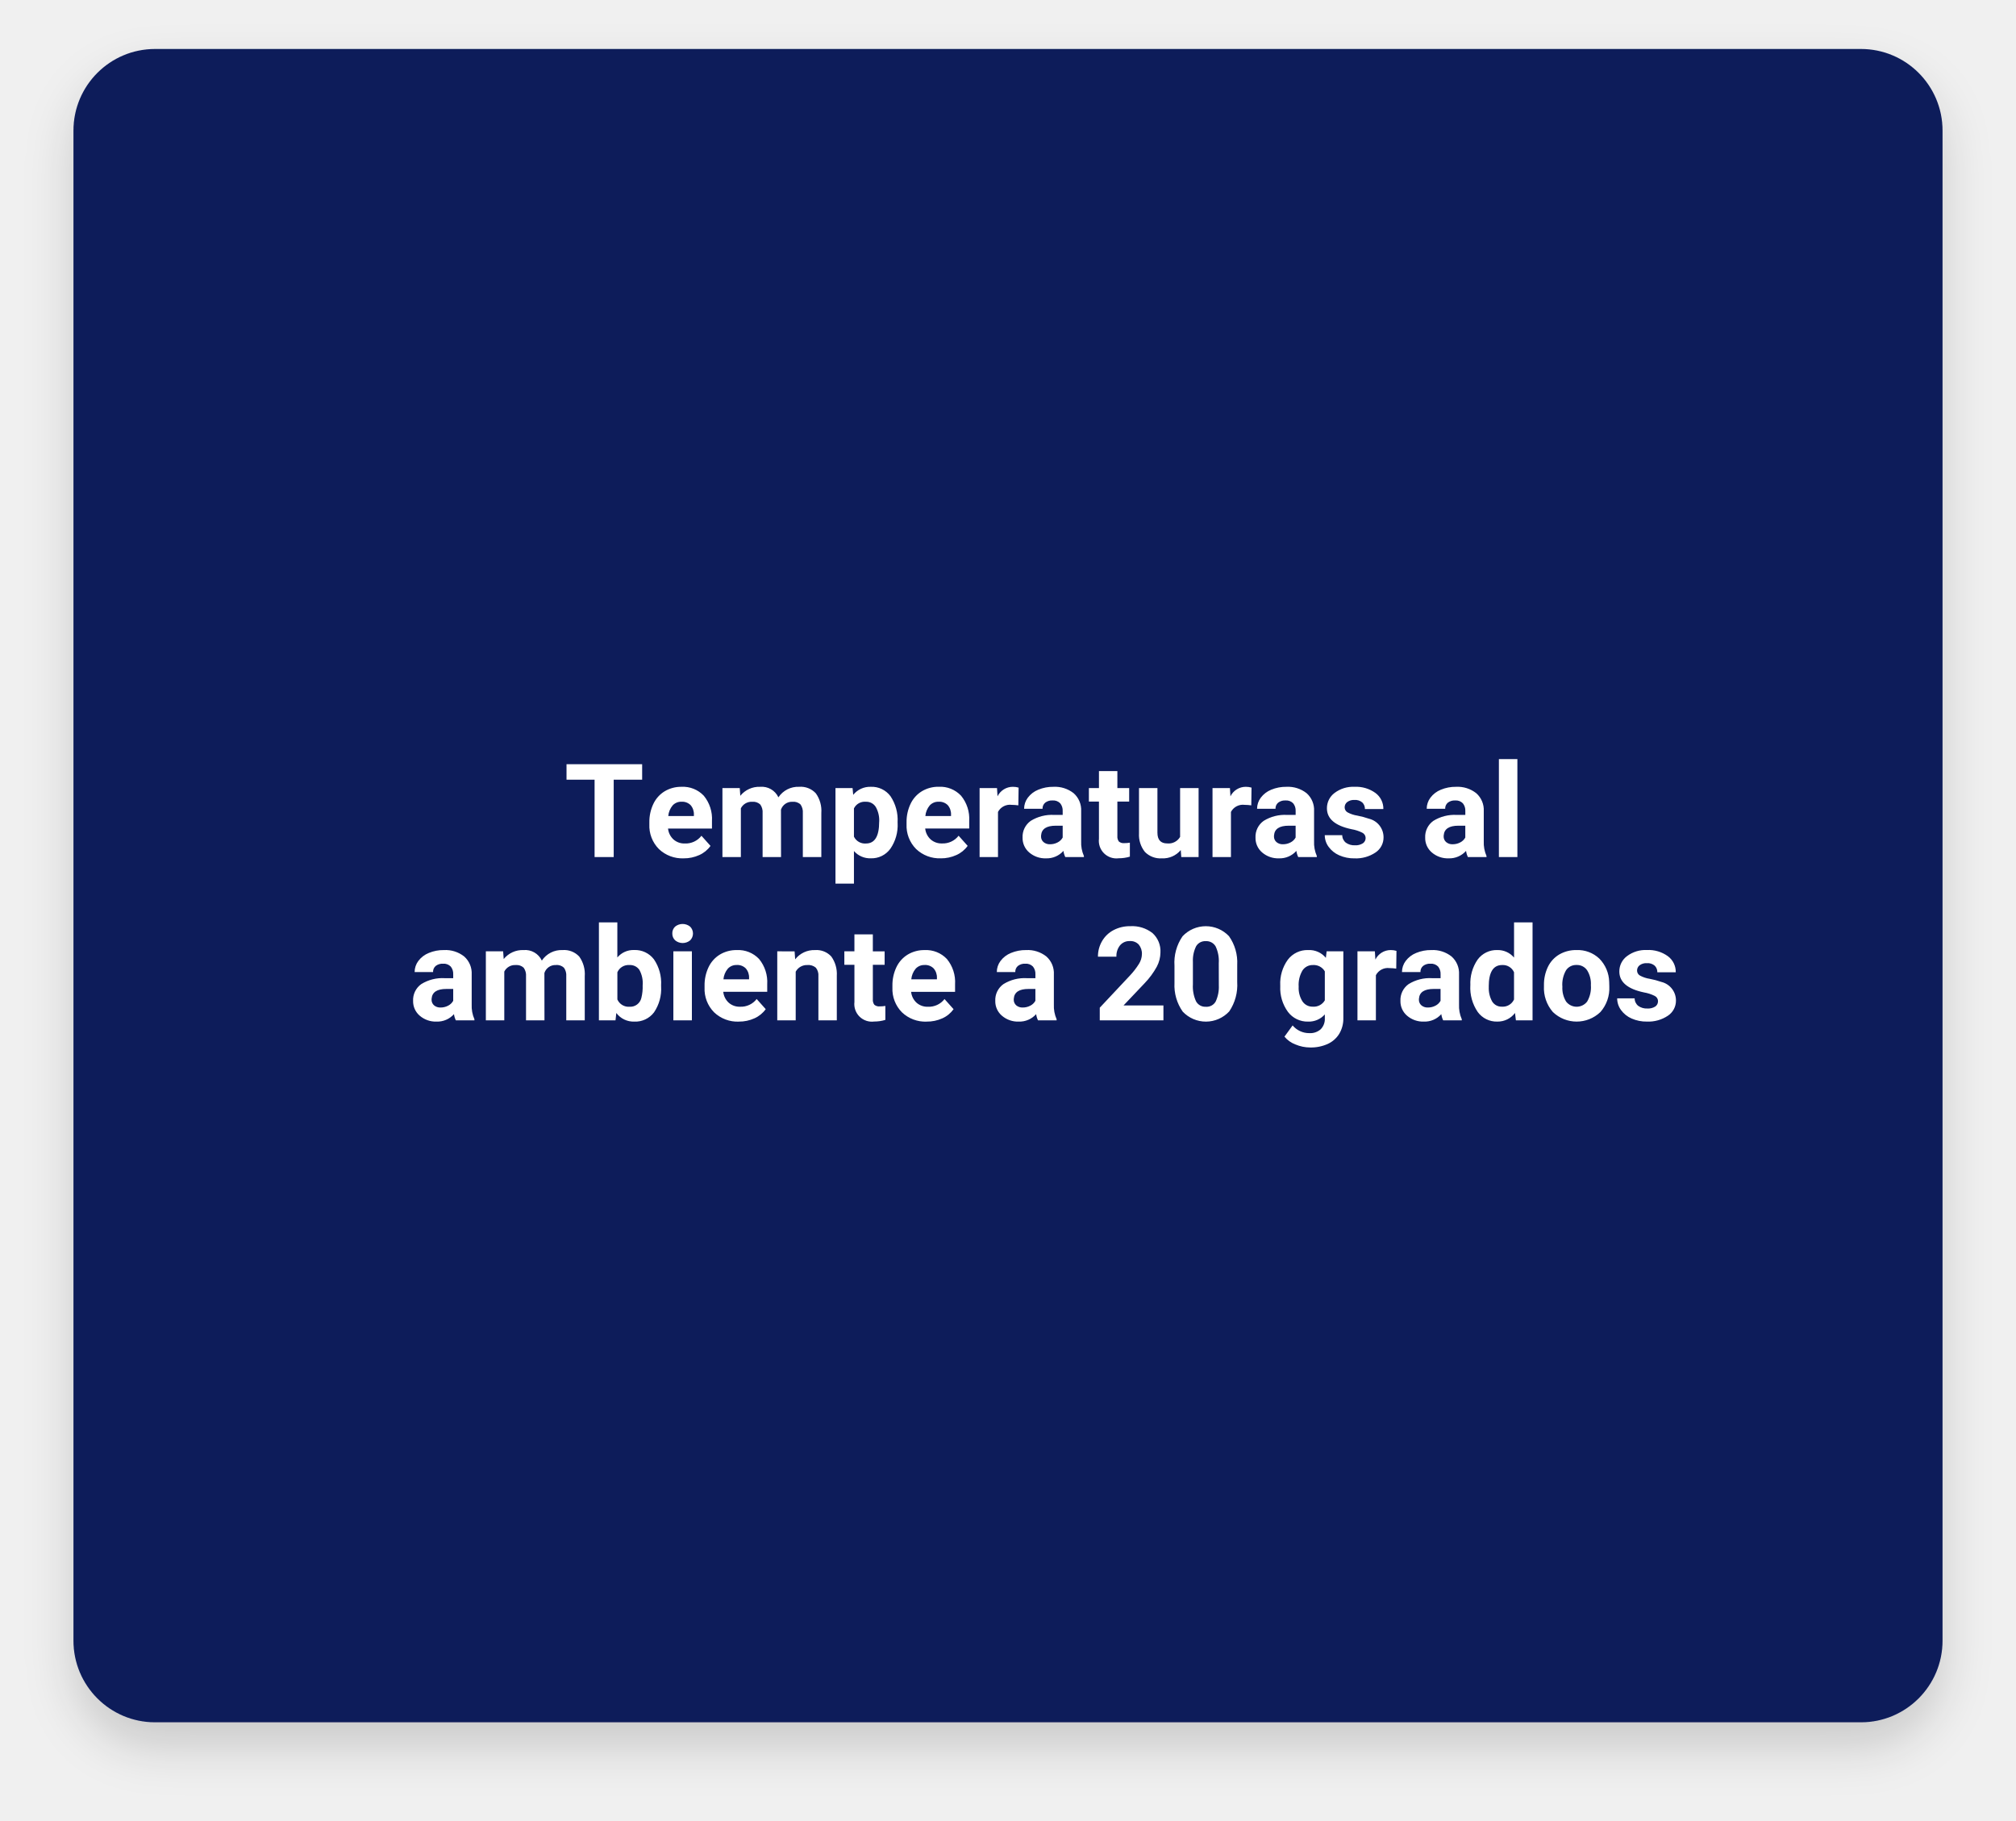
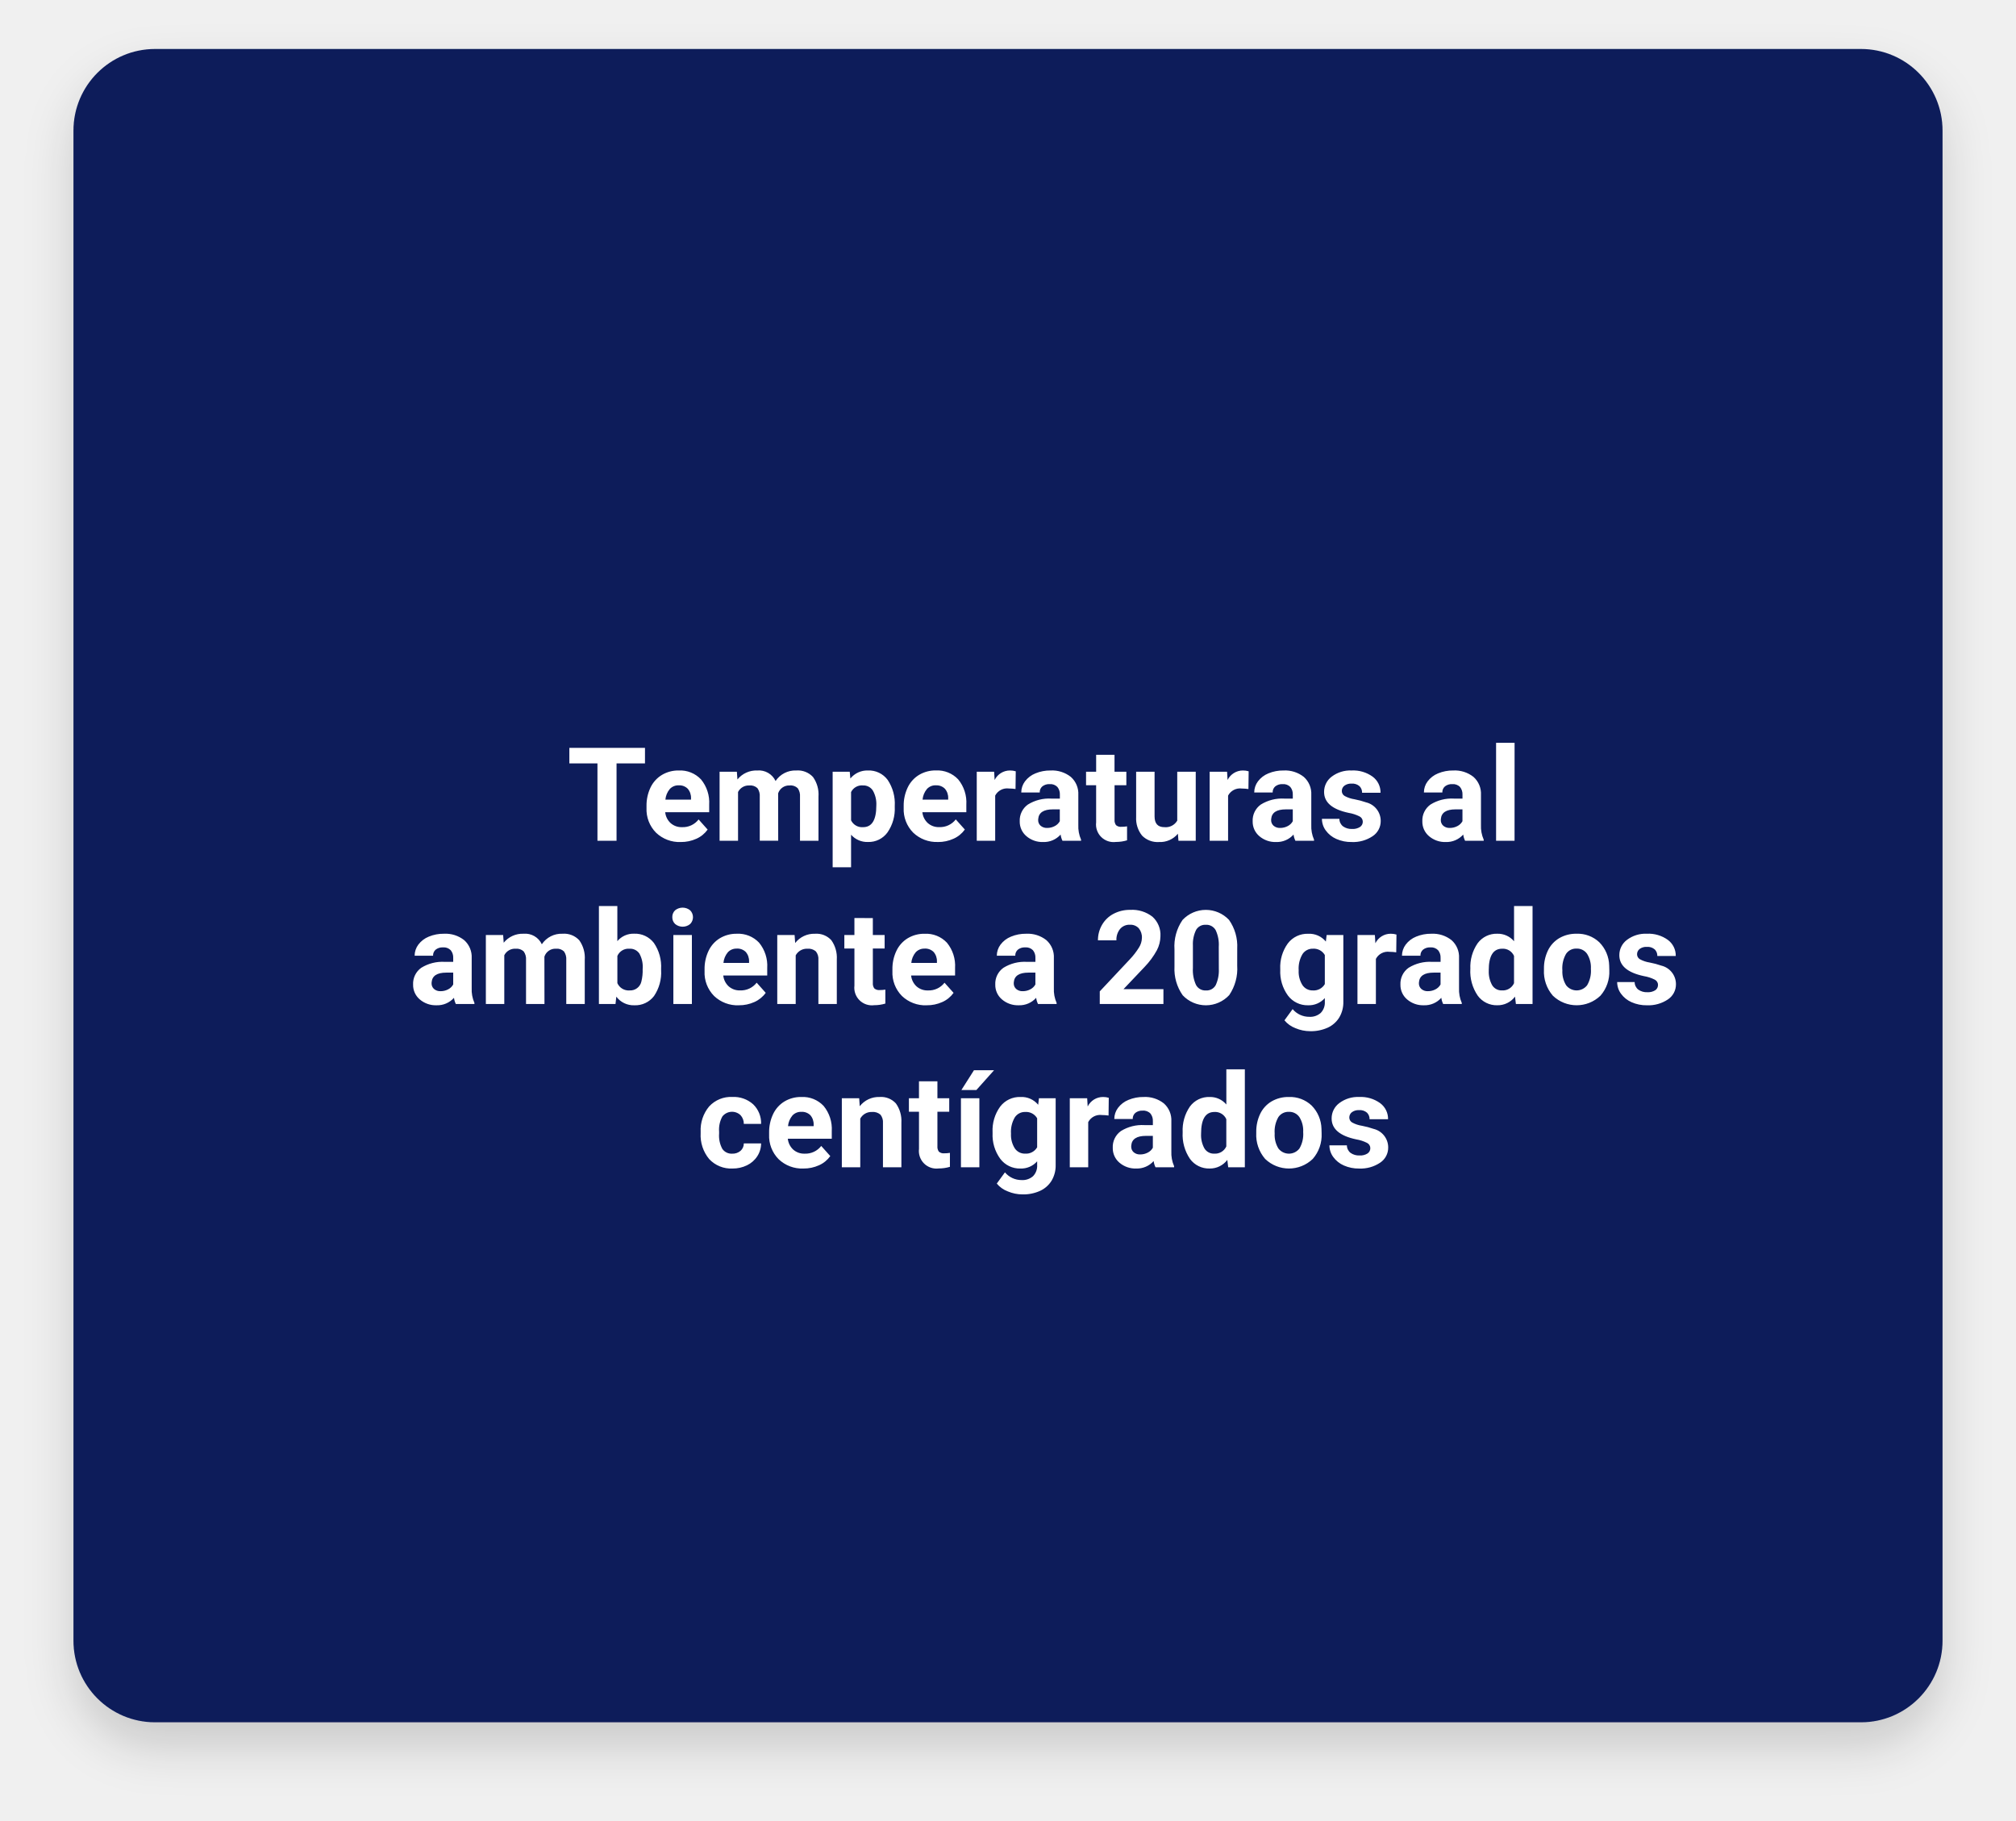
<svg xmlns="http://www.w3.org/2000/svg" width="247" height="223" viewBox="0 0 247 223">
  <defs>
-     <filter id="Rectangle_38637" x="0" y="0" width="247" height="223" filterUnits="userSpaceOnUse">
+     <filter id="Rectángulo_38637" x="0" y="0" width="247" height="223" filterUnits="userSpaceOnUse">
      <feOffset dy="3" input="SourceAlpha" />
      <feGaussianBlur stdDeviation="3" result="blur" />
      <feFlood flood-opacity="0.161" />
      <feComposite operator="in" in2="blur" />
      <feComposite in="SourceGraphic" />
    </filter>
  </defs>
-   <g id="Group_128756" data-name="Group 128756" transform="translate(-1182 -8382.25)">
-     <g transform="matrix(1, 0, 0, 1, 1182, 8382.25)" filter="url(#Rectangle_38637)">
-       <rect id="Rectangle_38637-2" data-name="Rectangle 38637" width="229" height="205" rx="10" transform="translate(9 6)" fill="#0f1e5a" />
-     </g>
-     <path id="Path_201229" data-name="Path 201229" d="M30.676,7.523H27.191V17H24.848V7.523H21.41v-1.9h9.266Zm5.078,9.633a4.15,4.15,0,0,1-3.027-1.141,4.054,4.054,0,0,1-1.168-3.039v-.219a5.106,5.106,0,0,1,.492-2.277,3.612,3.612,0,0,1,1.395-1.547A3.914,3.914,0,0,1,35.5,8.391a3.508,3.508,0,0,1,2.73,1.094,4.444,4.444,0,0,1,1,3.1v.922H33.848a2.1,2.1,0,0,0,.66,1.328,2,2,0,0,0,1.395.5,2.437,2.437,0,0,0,2.039-.945l1.109,1.242a3.389,3.389,0,0,1-1.375,1.121A4.511,4.511,0,0,1,35.754,17.156ZM35.5,10.219a1.414,1.414,0,0,0-1.09.453,2.341,2.341,0,0,0-.535,1.3h3.141v-.18a1.669,1.669,0,0,0-.406-1.16A1.459,1.459,0,0,0,35.5,10.219Zm7.133-1.672.07.945a2.971,2.971,0,0,1,2.43-1.1A2.255,2.255,0,0,1,47.371,9.68,2.9,2.9,0,0,1,49.91,8.391a2.521,2.521,0,0,1,2.047.8,3.681,3.681,0,0,1,.672,2.41V17H50.363V11.609a1.61,1.61,0,0,0-.281-1.051,1.246,1.246,0,0,0-.992-.332,1.409,1.409,0,0,0-1.406.969l.008,5.8H45.434V11.617a1.59,1.59,0,0,0-.289-1.062,1.259,1.259,0,0,0-.984-.328,1.463,1.463,0,0,0-1.391.8V17H40.512V8.547Zm19.344,4.3a5.07,5.07,0,0,1-.887,3.129,2.843,2.843,0,0,1-2.395,1.176,2.633,2.633,0,0,1-2.07-.891V20.25H54.363V8.547h2.094l.078.828a2.654,2.654,0,0,1,2.141-.984,2.862,2.862,0,0,1,2.43,1.156,5.207,5.207,0,0,1,.867,3.188Zm-2.258-.164a3.327,3.327,0,0,0-.418-1.82,1.361,1.361,0,0,0-1.215-.641,1.478,1.478,0,0,0-1.461.813V14.5a1.5,1.5,0,0,0,1.477.836Q59.715,15.336,59.715,12.688Zm7.547,4.469a4.15,4.15,0,0,1-3.027-1.141,4.054,4.054,0,0,1-1.168-3.039v-.219a5.106,5.106,0,0,1,.492-2.277,3.612,3.612,0,0,1,1.395-1.547,3.914,3.914,0,0,1,2.059-.543,3.508,3.508,0,0,1,2.73,1.094,4.444,4.444,0,0,1,1,3.1v.922H65.355a2.1,2.1,0,0,0,.66,1.328,2,2,0,0,0,1.395.5,2.437,2.437,0,0,0,2.039-.945l1.109,1.242a3.389,3.389,0,0,1-1.375,1.121A4.511,4.511,0,0,1,67.262,17.156ZM67,10.219a1.414,1.414,0,0,0-1.09.453,2.341,2.341,0,0,0-.535,1.3H68.52v-.18a1.669,1.669,0,0,0-.406-1.16A1.459,1.459,0,0,0,67,10.219Zm9.766.445a6.134,6.134,0,0,0-.812-.062,1.654,1.654,0,0,0-1.68.867V17H72.02V8.547h2.133l.063,1.008A2.092,2.092,0,0,1,76.1,8.391a2.366,2.366,0,0,1,.7.1ZM82.52,17a2.507,2.507,0,0,1-.227-.758,2.732,2.732,0,0,1-2.133.914,3,3,0,0,1-2.059-.719,2.312,2.312,0,0,1-.816-1.812,2.389,2.389,0,0,1,1-2.062,4.915,4.915,0,0,1,2.879-.727H82.2v-.484a1.393,1.393,0,0,0-.3-.937,1.183,1.183,0,0,0-.949-.352,1.345,1.345,0,0,0-.895.273.929.929,0,0,0-.324.75H77.473a2.268,2.268,0,0,1,.453-1.359,3,3,0,0,1,1.281-.98,4.669,4.669,0,0,1,1.859-.355,3.689,3.689,0,0,1,2.48.785,2.747,2.747,0,0,1,.918,2.207v3.664a4.041,4.041,0,0,0,.336,1.82V17Zm-1.867-1.57a1.945,1.945,0,0,0,.922-.223,1.462,1.462,0,0,0,.625-.6V13.156h-.844q-1.7,0-1.8,1.172l-.008.133a.9.9,0,0,0,.3.7A1.153,1.153,0,0,0,80.652,15.43ZM88.9,6.469V8.547h1.445V10.2H88.9v4.219a1.007,1.007,0,0,0,.18.672.9.9,0,0,0,.688.2,3.6,3.6,0,0,0,.664-.055v1.711a4.648,4.648,0,0,1-1.367.2,2.156,2.156,0,0,1-2.422-2.4V10.2H85.41V8.547h1.234V6.469Zm7.766,9.672a2.831,2.831,0,0,1-2.312,1.016,2.67,2.67,0,0,1-2.074-.781,3.335,3.335,0,0,1-.73-2.289V8.547h2.258v5.461q0,1.32,1.2,1.32a1.631,1.631,0,0,0,1.578-.8V8.547h2.266V17H96.73Zm8.641-5.477a6.134,6.134,0,0,0-.812-.062,1.654,1.654,0,0,0-1.68.867V17h-2.258V8.547h2.133l.063,1.008a2.092,2.092,0,0,1,1.883-1.164,2.366,2.366,0,0,1,.7.1ZM111.059,17a2.507,2.507,0,0,1-.227-.758,2.732,2.732,0,0,1-2.133.914,3,3,0,0,1-2.059-.719,2.312,2.312,0,0,1-.816-1.812,2.389,2.389,0,0,1,1-2.062,4.915,4.915,0,0,1,2.879-.727h1.039v-.484a1.393,1.393,0,0,0-.3-.937,1.183,1.183,0,0,0-.949-.352,1.345,1.345,0,0,0-.895.273.929.929,0,0,0-.324.75h-2.258a2.268,2.268,0,0,1,.453-1.359,3,3,0,0,1,1.281-.98,4.669,4.669,0,0,1,1.859-.355,3.689,3.689,0,0,1,2.48.785A2.747,2.747,0,0,1,113,11.383v3.664a4.041,4.041,0,0,0,.336,1.82V17Zm-1.867-1.57a1.945,1.945,0,0,0,.922-.223,1.462,1.462,0,0,0,.625-.6V13.156h-.844q-1.7,0-1.8,1.172l-.008.133a.9.9,0,0,0,.3.7A1.153,1.153,0,0,0,109.191,15.43Zm10.125-.766a.727.727,0,0,0-.41-.652,4.659,4.659,0,0,0-1.316-.426q-3.016-.633-3.016-2.562a2.323,2.323,0,0,1,.934-1.879,3.766,3.766,0,0,1,2.441-.754,4.053,4.053,0,0,1,2.574.758,2.388,2.388,0,0,1,.965,1.969H119.23a1.092,1.092,0,0,0-.312-.8,1.322,1.322,0,0,0-.977-.316,1.351,1.351,0,0,0-.883.258.814.814,0,0,0-.312.656.7.7,0,0,0,.355.605,3.657,3.657,0,0,0,1.2.4,9.8,9.8,0,0,1,1.422.379,2.336,2.336,0,0,1,1.789,2.273,2.2,2.2,0,0,1-.992,1.871,4.28,4.28,0,0,1-2.562.715,4.47,4.47,0,0,1-1.887-.379,3.166,3.166,0,0,1-1.293-1.039,2.414,2.414,0,0,1-.469-1.426h2.141a1.179,1.179,0,0,0,.445.922,1.766,1.766,0,0,0,1.109.32,1.635,1.635,0,0,0,.98-.246A.766.766,0,0,0,119.316,14.664ZM131.848,17a2.507,2.507,0,0,1-.227-.758,2.732,2.732,0,0,1-2.133.914,3,3,0,0,1-2.059-.719,2.312,2.312,0,0,1-.816-1.812,2.389,2.389,0,0,1,1-2.062,4.915,4.915,0,0,1,2.879-.727h1.039v-.484a1.393,1.393,0,0,0-.3-.937,1.183,1.183,0,0,0-.949-.352,1.345,1.345,0,0,0-.895.273.929.929,0,0,0-.324.75H126.8a2.268,2.268,0,0,1,.453-1.359,3,3,0,0,1,1.281-.98,4.669,4.669,0,0,1,1.859-.355,3.689,3.689,0,0,1,2.48.785,2.747,2.747,0,0,1,.918,2.207v3.664a4.041,4.041,0,0,0,.336,1.82V17Zm-1.867-1.57a1.945,1.945,0,0,0,.922-.223,1.462,1.462,0,0,0,.625-.6V13.156h-.844q-1.7,0-1.8,1.172l-.008.133a.9.9,0,0,0,.3.7A1.153,1.153,0,0,0,129.98,15.43ZM137.91,17h-2.266V5h2.266ZM7.848,37a2.507,2.507,0,0,1-.227-.758,2.732,2.732,0,0,1-2.133.914,3,3,0,0,1-2.059-.719,2.312,2.312,0,0,1-.816-1.812,2.389,2.389,0,0,1,1-2.062,4.915,4.915,0,0,1,2.879-.727H7.527v-.484a1.393,1.393,0,0,0-.3-.937,1.183,1.183,0,0,0-.949-.352,1.345,1.345,0,0,0-.895.273.929.929,0,0,0-.324.75H2.8a2.268,2.268,0,0,1,.453-1.359,3,3,0,0,1,1.281-.98,4.669,4.669,0,0,1,1.859-.355,3.689,3.689,0,0,1,2.48.785,2.747,2.747,0,0,1,.918,2.207v3.664a4.041,4.041,0,0,0,.336,1.82V37ZM5.98,35.43a1.945,1.945,0,0,0,.922-.223,1.462,1.462,0,0,0,.625-.6V33.156H6.684q-1.7,0-1.8,1.172l-.008.133a.9.9,0,0,0,.3.7A1.153,1.153,0,0,0,5.98,35.43Zm7.664-6.883.07.945a2.971,2.971,0,0,1,2.43-1.1,2.255,2.255,0,0,1,2.242,1.289,2.9,2.9,0,0,1,2.539-1.289,2.521,2.521,0,0,1,2.047.8,3.681,3.681,0,0,1,.672,2.41V37H21.379V31.609a1.61,1.61,0,0,0-.281-1.051,1.246,1.246,0,0,0-.992-.332A1.409,1.409,0,0,0,18.7,31.2l.008,5.8H16.449V31.617a1.59,1.59,0,0,0-.289-1.062,1.259,1.259,0,0,0-.984-.328,1.463,1.463,0,0,0-1.391.8V37H11.527V28.547ZM33,32.852a5.119,5.119,0,0,1-.867,3.168,2.872,2.872,0,0,1-2.422,1.137,2.639,2.639,0,0,1-2.2-1.055l-.1.9H25.379V25h2.258v4.3a2.571,2.571,0,0,1,2.055-.914,2.9,2.9,0,0,1,2.426,1.137,5.126,5.126,0,0,1,.879,3.2Zm-2.258-.164a3.363,3.363,0,0,0-.406-1.871,1.374,1.374,0,0,0-1.211-.59,1.489,1.489,0,0,0-1.484.883v3.336a1.509,1.509,0,0,0,1.5.891,1.394,1.394,0,0,0,1.438-1.078A5.562,5.562,0,0,0,30.738,32.688ZM36.77,37H34.5V28.547H36.77Zm-2.4-10.641a1.112,1.112,0,0,1,.34-.836,1.465,1.465,0,0,1,1.848,0,1.193,1.193,0,0,1,0,1.68,1.448,1.448,0,0,1-1.836,0A1.108,1.108,0,0,1,34.371,26.359Zm8.148,10.8a4.15,4.15,0,0,1-3.027-1.141,4.054,4.054,0,0,1-1.168-3.039v-.219a5.106,5.106,0,0,1,.492-2.277,3.612,3.612,0,0,1,1.395-1.547,3.914,3.914,0,0,1,2.059-.543A3.508,3.508,0,0,1,45,29.484a4.444,4.444,0,0,1,1,3.1v.922H40.613a2.1,2.1,0,0,0,.66,1.328,2,2,0,0,0,1.395.5,2.437,2.437,0,0,0,2.039-.945l1.109,1.242a3.389,3.389,0,0,1-1.375,1.121A4.511,4.511,0,0,1,42.52,37.156Zm-.258-6.937a1.414,1.414,0,0,0-1.09.453,2.341,2.341,0,0,0-.535,1.3h3.141v-.18a1.669,1.669,0,0,0-.406-1.16A1.459,1.459,0,0,0,42.262,30.219Zm7.094-1.672.07.977a2.951,2.951,0,0,1,2.43-1.133,2.453,2.453,0,0,1,2,.789,3.682,3.682,0,0,1,.672,2.359V37H52.27V31.594a1.465,1.465,0,0,0-.312-1.043,1.4,1.4,0,0,0-1.039-.324,1.553,1.553,0,0,0-1.43.813V37H47.23V28.547Zm9.586-2.078v2.078h1.445V30.2H58.941v4.219a1.007,1.007,0,0,0,.18.672.9.9,0,0,0,.688.2,3.6,3.6,0,0,0,.664-.055v1.711a4.648,4.648,0,0,1-1.367.2,2.156,2.156,0,0,1-2.422-2.4V30.2H55.449V28.547h1.234V26.469Zm6.594,10.688a4.15,4.15,0,0,1-3.027-1.141,4.054,4.054,0,0,1-1.168-3.039v-.219a5.106,5.106,0,0,1,.492-2.277,3.612,3.612,0,0,1,1.395-1.547,3.914,3.914,0,0,1,2.059-.543,3.508,3.508,0,0,1,2.73,1.094,4.444,4.444,0,0,1,1,3.1v.922H63.629a2.1,2.1,0,0,0,.66,1.328,2,2,0,0,0,1.395.5,2.437,2.437,0,0,0,2.039-.945l1.109,1.242a3.389,3.389,0,0,1-1.375,1.121A4.511,4.511,0,0,1,65.535,37.156Zm-.258-6.937a1.414,1.414,0,0,0-1.09.453,2.341,2.341,0,0,0-.535,1.3h3.141v-.18a1.669,1.669,0,0,0-.406-1.16A1.459,1.459,0,0,0,65.277,30.219ZM79.176,37a2.507,2.507,0,0,1-.227-.758,2.732,2.732,0,0,1-2.133.914,3,3,0,0,1-2.059-.719,2.312,2.312,0,0,1-.816-1.812,2.389,2.389,0,0,1,1-2.062,4.915,4.915,0,0,1,2.879-.727h1.039v-.484a1.393,1.393,0,0,0-.3-.937,1.183,1.183,0,0,0-.949-.352,1.345,1.345,0,0,0-.895.273.929.929,0,0,0-.324.75H74.129a2.268,2.268,0,0,1,.453-1.359,3,3,0,0,1,1.281-.98,4.669,4.669,0,0,1,1.859-.355,3.689,3.689,0,0,1,2.48.785,2.747,2.747,0,0,1,.918,2.207v3.664a4.041,4.041,0,0,0,.336,1.82V37Zm-1.867-1.57a1.945,1.945,0,0,0,.922-.223,1.462,1.462,0,0,0,.625-.6V33.156h-.844q-1.7,0-1.8,1.172l-.008.133a.9.9,0,0,0,.3.7A1.153,1.153,0,0,0,77.309,35.43ZM94.543,37h-7.8V35.453l3.68-3.922a9.078,9.078,0,0,0,1.121-1.445,2.322,2.322,0,0,0,.363-1.172,1.738,1.738,0,0,0-.383-1.191,1.382,1.382,0,0,0-1.094-.434,1.49,1.49,0,0,0-1.207.527,2.089,2.089,0,0,0-.441,1.387H86.52a3.729,3.729,0,0,1,.5-1.9,3.5,3.5,0,0,1,1.4-1.348,4.262,4.262,0,0,1,2.055-.488,4.036,4.036,0,0,1,2.73.844,2.985,2.985,0,0,1,.973,2.383,3.825,3.825,0,0,1-.437,1.719,9.551,9.551,0,0,1-1.5,2.039L89.652,35.18h4.891Zm9.039-4.7a5.763,5.763,0,0,1-.977,3.609,3.9,3.9,0,0,1-5.7.023,5.594,5.594,0,0,1-1.008-3.516V30.32a5.687,5.687,0,0,1,.988-3.617,3.91,3.91,0,0,1,5.691-.012,5.576,5.576,0,0,1,1.008,3.512ZM101.324,30a4.158,4.158,0,0,0-.387-2.059A1.307,1.307,0,0,0,99.73,27.3a1.284,1.284,0,0,0-1.176.613,3.891,3.891,0,0,0-.4,1.918v2.766a4.365,4.365,0,0,0,.379,2.066,1.29,1.29,0,0,0,1.215.676,1.268,1.268,0,0,0,1.2-.648,4.26,4.26,0,0,0,.383-1.984Zm7.531,2.711a4.954,4.954,0,0,1,.926-3.133,3,3,0,0,1,2.5-1.187,2.631,2.631,0,0,1,2.164.953l.094-.8h2.047v8.172a3.613,3.613,0,0,1-.5,1.93,3.236,3.236,0,0,1-1.418,1.25,4.985,4.985,0,0,1-2.141.43,4.635,4.635,0,0,1-1.812-.371A3.217,3.217,0,0,1,109.371,39l1-1.375a2.645,2.645,0,0,0,2.047.945,1.936,1.936,0,0,0,1.4-.48,1.8,1.8,0,0,0,.5-1.363v-.453a2.612,2.612,0,0,1-2.055.883,2.992,2.992,0,0,1-2.465-1.191,4.953,4.953,0,0,1-.941-3.16Zm2.258.164a3.076,3.076,0,0,0,.461,1.8,1.467,1.467,0,0,0,1.266.652,1.568,1.568,0,0,0,1.477-.773V31a1.565,1.565,0,0,0-1.461-.773,1.476,1.476,0,0,0-1.277.664A3.467,3.467,0,0,0,111.113,32.875Zm11.953-2.211a6.134,6.134,0,0,0-.812-.062,1.654,1.654,0,0,0-1.68.867V37h-2.258V28.547h2.133l.063,1.008a2.092,2.092,0,0,1,1.883-1.164,2.366,2.366,0,0,1,.7.1ZM128.816,37a2.507,2.507,0,0,1-.227-.758,2.732,2.732,0,0,1-2.133.914,3,3,0,0,1-2.059-.719,2.312,2.312,0,0,1-.816-1.812,2.389,2.389,0,0,1,1-2.062,4.915,4.915,0,0,1,2.879-.727H128.5v-.484a1.393,1.393,0,0,0-.3-.937,1.183,1.183,0,0,0-.949-.352,1.345,1.345,0,0,0-.895.273.929.929,0,0,0-.324.75H123.77a2.268,2.268,0,0,1,.453-1.359,3,3,0,0,1,1.281-.98,4.669,4.669,0,0,1,1.859-.355,3.689,3.689,0,0,1,2.48.785,2.747,2.747,0,0,1,.918,2.207v3.664a4.041,4.041,0,0,0,.336,1.82V37Zm-1.867-1.57a1.945,1.945,0,0,0,.922-.223,1.462,1.462,0,0,0,.625-.6V33.156h-.844q-1.7,0-1.8,1.172l-.008.133a.9.9,0,0,0,.3.7A1.153,1.153,0,0,0,126.949,35.43Zm5.2-2.719a5.094,5.094,0,0,1,.887-3.148,2.877,2.877,0,0,1,2.426-1.172,2.589,2.589,0,0,1,2.039.922V25h2.266V37h-2.039l-.109-.9a2.657,2.657,0,0,1-2.172,1.055,2.869,2.869,0,0,1-2.395-1.176A5.258,5.258,0,0,1,132.145,32.711Zm2.258.164a3.328,3.328,0,0,0,.414,1.82,1.349,1.349,0,0,0,1.2.633,1.511,1.511,0,0,0,1.477-.883V31.109a1.489,1.489,0,0,0-1.461-.883Q134.4,30.227,134.4,32.875Zm6.758-.18a5.013,5.013,0,0,1,.484-2.242,3.546,3.546,0,0,1,1.395-1.523,4.069,4.069,0,0,1,2.113-.539,3.849,3.849,0,0,1,2.793,1.047,4.2,4.2,0,0,1,1.207,2.844l.016.578a4.418,4.418,0,0,1-1.086,3.121,4.209,4.209,0,0,1-5.832,0,4.5,4.5,0,0,1-1.09-3.187Zm2.258.164a3.151,3.151,0,0,0,.453,1.84,1.629,1.629,0,0,0,2.578.008,3.448,3.448,0,0,0,.461-2.012,3.12,3.12,0,0,0-.461-1.828,1.5,1.5,0,0,0-1.3-.648,1.475,1.475,0,0,0-1.281.645A3.506,3.506,0,0,0,143.418,32.859Zm11.719,1.8a.727.727,0,0,0-.41-.652,4.659,4.659,0,0,0-1.316-.426q-3.016-.633-3.016-2.562a2.323,2.323,0,0,1,.934-1.879,3.766,3.766,0,0,1,2.441-.754,4.053,4.053,0,0,1,2.574.758,2.388,2.388,0,0,1,.965,1.969h-2.258a1.092,1.092,0,0,0-.312-.8,1.322,1.322,0,0,0-.977-.316,1.351,1.351,0,0,0-.883.258.814.814,0,0,0-.312.656.7.7,0,0,0,.355.605,3.657,3.657,0,0,0,1.2.4,9.8,9.8,0,0,1,1.422.379,2.336,2.336,0,0,1,1.789,2.273,2.205,2.205,0,0,1-.992,1.871,4.28,4.28,0,0,1-2.562.715,4.47,4.47,0,0,1-1.887-.379,3.166,3.166,0,0,1-1.293-1.039,2.414,2.414,0,0,1-.469-1.426h2.141a1.179,1.179,0,0,0,.445.922,1.766,1.766,0,0,0,1.109.32,1.635,1.635,0,0,0,.98-.246A.766.766,0,0,0,155.137,34.664Z" transform="translate(1230 8470.25)" fill="#fff" />
+   <g transform="matrix(1, 0, 0, 1, 0, 0)" filter="url(#Rectángulo_38637)">
+     <rect id="Rectángulo_38637-2" data-name="Rectángulo 38637" width="229" height="205" rx="10" transform="translate(9 6)" fill="#0f1e5a" />
  </g>
+   <path id="Trazado_201222" data-name="Trazado 201222" d="M31.023,5.523H27.539V15H25.2V5.523H21.758v-1.9h9.266Zm4.383,9.633a4.15,4.15,0,0,1-3.027-1.141,4.054,4.054,0,0,1-1.168-3.039v-.219A5.106,5.106,0,0,1,31.7,8.48,3.612,3.612,0,0,1,33.1,6.934a3.914,3.914,0,0,1,2.059-.543,3.508,3.508,0,0,1,2.73,1.094,4.444,4.444,0,0,1,1,3.1v.922H33.5a2.1,2.1,0,0,0,.66,1.328,2,2,0,0,0,1.395.5,2.437,2.437,0,0,0,2.039-.945L38.7,13.633a3.389,3.389,0,0,1-1.375,1.121A4.511,4.511,0,0,1,35.406,15.156Zm-.258-6.945a1.411,1.411,0,0,0-1.09.455,2.357,2.357,0,0,0-.535,1.3h3.141V9.788a1.681,1.681,0,0,0-.406-1.165A1.456,1.456,0,0,0,35.148,8.211Zm7.133-1.664.07.945a2.971,2.971,0,0,1,2.43-1.1A2.255,2.255,0,0,1,47.023,7.68a2.9,2.9,0,0,1,2.539-1.289,2.521,2.521,0,0,1,2.047.8,3.681,3.681,0,0,1,.672,2.41V15H50.016V9.609a1.61,1.61,0,0,0-.281-1.051,1.246,1.246,0,0,0-.992-.332,1.409,1.409,0,0,0-1.406.969l.008,5.8H45.086V9.617A1.59,1.59,0,0,0,44.8,8.555a1.259,1.259,0,0,0-.984-.328,1.463,1.463,0,0,0-1.391.8V15H40.164V6.547Zm19.344,4.3a5.07,5.07,0,0,1-.887,3.129,2.843,2.843,0,0,1-2.395,1.176,2.633,2.633,0,0,1-2.07-.891V18.25H54.016V6.547h2.094l.078.828a2.654,2.654,0,0,1,2.141-.984,2.862,2.862,0,0,1,2.43,1.156,5.207,5.207,0,0,1,.867,3.188Zm-2.258-.164a3.327,3.327,0,0,0-.418-1.82,1.361,1.361,0,0,0-1.215-.641,1.479,1.479,0,0,0-1.461.813V12.5a1.5,1.5,0,0,0,1.477.836Q59.367,13.336,59.367,10.688Zm7.547,4.469a4.15,4.15,0,0,1-3.027-1.141,4.054,4.054,0,0,1-1.168-3.039v-.219a5.106,5.106,0,0,1,.492-2.277,3.612,3.612,0,0,1,1.395-1.547,3.914,3.914,0,0,1,2.059-.543,3.508,3.508,0,0,1,2.73,1.094,4.444,4.444,0,0,1,1,3.1v.922H65.008a2.1,2.1,0,0,0,.66,1.328,2,2,0,0,0,1.395.5,2.437,2.437,0,0,0,2.039-.945l1.109,1.242a3.389,3.389,0,0,1-1.375,1.121A4.511,4.511,0,0,1,66.914,15.156Zm-.258-6.945a1.411,1.411,0,0,0-1.09.455,2.357,2.357,0,0,0-.535,1.3h3.141V9.788a1.681,1.681,0,0,0-.406-1.165A1.456,1.456,0,0,0,66.656,8.211Zm9.766.453a6.134,6.134,0,0,0-.812-.062,1.654,1.654,0,0,0-1.68.867V15H71.672V6.547H73.8l.063,1.008A2.092,2.092,0,0,1,75.75,6.391a2.366,2.366,0,0,1,.7.1ZM82.172,15a2.507,2.507,0,0,1-.227-.758,2.732,2.732,0,0,1-2.133.914,3,3,0,0,1-2.059-.719,2.312,2.312,0,0,1-.816-1.812,2.389,2.389,0,0,1,1-2.062,4.915,4.915,0,0,1,2.879-.727h1.039V9.352a1.393,1.393,0,0,0-.3-.937,1.183,1.183,0,0,0-.949-.352,1.345,1.345,0,0,0-.895.273.929.929,0,0,0-.324.75H77.125a2.268,2.268,0,0,1,.453-1.359,3,3,0,0,1,1.281-.98,4.669,4.669,0,0,1,1.859-.355,3.689,3.689,0,0,1,2.48.785,2.747,2.747,0,0,1,.918,2.207v3.664a4.041,4.041,0,0,0,.336,1.82V15ZM80.3,13.43a1.945,1.945,0,0,0,.922-.223,1.462,1.462,0,0,0,.625-.6V11.156h-.844q-1.7,0-1.8,1.172l-.008.133a.9.9,0,0,0,.3.7A1.153,1.153,0,0,0,80.3,13.43Zm8.25-8.961V6.547H90V8.2H88.555v4.219a1.007,1.007,0,0,0,.18.672.9.9,0,0,0,.688.2,3.6,3.6,0,0,0,.664-.055v1.711a4.648,4.648,0,0,1-1.367.2,2.156,2.156,0,0,1-2.422-2.4V8.2H85.063V6.547H86.3V4.469Zm7.766,9.672a2.831,2.831,0,0,1-2.312,1.016,2.67,2.67,0,0,1-2.074-.781,3.335,3.335,0,0,1-.73-2.289V6.547h2.258v5.467q0,1.322,1.2,1.322a1.63,1.63,0,0,0,1.578-.8V6.547h2.266V15H96.383Zm8.641-5.477a6.134,6.134,0,0,0-.812-.062,1.654,1.654,0,0,0-1.68.867V15h-2.258V6.547h2.133l.063,1.008a2.092,2.092,0,0,1,1.883-1.164,2.366,2.366,0,0,1,.7.1ZM110.711,15a2.507,2.507,0,0,1-.227-.758,2.732,2.732,0,0,1-2.133.914,3,3,0,0,1-2.059-.719,2.312,2.312,0,0,1-.816-1.812,2.389,2.389,0,0,1,1-2.062,4.915,4.915,0,0,1,2.879-.727h1.039V9.352a1.393,1.393,0,0,0-.3-.937,1.183,1.183,0,0,0-.949-.352,1.345,1.345,0,0,0-.895.273.929.929,0,0,0-.324.75h-2.258a2.268,2.268,0,0,1,.453-1.359,3,3,0,0,1,1.281-.98,4.669,4.669,0,0,1,1.859-.355,3.689,3.689,0,0,1,2.48.785,2.747,2.747,0,0,1,.918,2.207v3.664a4.041,4.041,0,0,0,.336,1.82V15Zm-1.867-1.57a1.945,1.945,0,0,0,.922-.223,1.462,1.462,0,0,0,.625-.6V11.156h-.844q-1.7,0-1.8,1.172l-.008.133a.9.9,0,0,0,.3.7A1.153,1.153,0,0,0,108.844,13.43Zm10.125-.766a.727.727,0,0,0-.41-.652,4.659,4.659,0,0,0-1.316-.426q-3.016-.633-3.016-2.562a2.323,2.323,0,0,1,.934-1.879,3.766,3.766,0,0,1,2.441-.754,4.053,4.053,0,0,1,2.574.758,2.388,2.388,0,0,1,.965,1.969h-2.258a1.092,1.092,0,0,0-.312-.8A1.322,1.322,0,0,0,117.594,8a1.351,1.351,0,0,0-.883.258.814.814,0,0,0-.312.656.7.7,0,0,0,.355.605,3.657,3.657,0,0,0,1.2.4,9.8,9.8,0,0,1,1.422.379,2.336,2.336,0,0,1,1.789,2.273,2.2,2.2,0,0,1-.992,1.871,4.28,4.28,0,0,1-2.562.715,4.47,4.47,0,0,1-1.887-.379,3.166,3.166,0,0,1-1.293-1.039,2.414,2.414,0,0,1-.469-1.426H116.1a1.179,1.179,0,0,0,.445.922,1.766,1.766,0,0,0,1.109.32,1.635,1.635,0,0,0,.98-.246A.766.766,0,0,0,118.969,12.664ZM131.5,15a2.507,2.507,0,0,1-.227-.758,2.732,2.732,0,0,1-2.133.914,3,3,0,0,1-2.059-.719,2.312,2.312,0,0,1-.816-1.812,2.389,2.389,0,0,1,1-2.062,4.915,4.915,0,0,1,2.879-.727h1.039V9.352a1.393,1.393,0,0,0-.3-.937,1.183,1.183,0,0,0-.949-.352,1.345,1.345,0,0,0-.895.273.929.929,0,0,0-.324.75h-2.258a2.268,2.268,0,0,1,.453-1.359,3,3,0,0,1,1.281-.98,4.669,4.669,0,0,1,1.859-.355,3.689,3.689,0,0,1,2.48.785,2.747,2.747,0,0,1,.918,2.207v3.664a4.041,4.041,0,0,0,.336,1.82V15Zm-1.867-1.57a1.945,1.945,0,0,0,.922-.223,1.462,1.462,0,0,0,.625-.6V11.156h-.844q-1.7,0-1.8,1.172l-.008.133a.9.9,0,0,0,.3.7A1.153,1.153,0,0,0,129.633,13.43Zm7.93,1.57H135.3V3h2.266ZM7.848,35a2.507,2.507,0,0,1-.227-.758,2.732,2.732,0,0,1-2.133.914,3,3,0,0,1-2.059-.719,2.312,2.312,0,0,1-.816-1.812,2.389,2.389,0,0,1,1-2.062,4.915,4.915,0,0,1,2.879-.727H7.527v-.484a1.393,1.393,0,0,0-.3-.937,1.183,1.183,0,0,0-.949-.352,1.345,1.345,0,0,0-.895.273.929.929,0,0,0-.324.75H2.8a2.268,2.268,0,0,1,.453-1.359,3,3,0,0,1,1.281-.98,4.669,4.669,0,0,1,1.859-.355,3.689,3.689,0,0,1,2.48.785,2.747,2.747,0,0,1,.918,2.207v3.664a4.041,4.041,0,0,0,.336,1.82V35ZM5.98,33.43a1.945,1.945,0,0,0,.922-.223,1.462,1.462,0,0,0,.625-.6V31.156H6.684q-1.7,0-1.8,1.172l-.008.133a.9.9,0,0,0,.3.7A1.153,1.153,0,0,0,5.98,33.43Zm7.664-6.883.07.945a2.971,2.971,0,0,1,2.43-1.1,2.255,2.255,0,0,1,2.242,1.289,2.9,2.9,0,0,1,2.539-1.289,2.521,2.521,0,0,1,2.047.8,3.681,3.681,0,0,1,.672,2.41V35H21.379V29.609a1.61,1.61,0,0,0-.281-1.051,1.246,1.246,0,0,0-.992-.332A1.409,1.409,0,0,0,18.7,29.2l.008,5.8H16.449V29.617a1.59,1.59,0,0,0-.289-1.062,1.259,1.259,0,0,0-.984-.328,1.463,1.463,0,0,0-1.391.8V35H11.527V26.547ZM33,30.852a5.119,5.119,0,0,1-.867,3.168,2.872,2.872,0,0,1-2.422,1.137,2.639,2.639,0,0,1-2.2-1.055l-.1.9H25.379V23h2.258v4.3a2.571,2.571,0,0,1,2.055-.914,2.9,2.9,0,0,1,2.426,1.137,5.126,5.126,0,0,1,.879,3.2Zm-2.258-.164a3.363,3.363,0,0,0-.406-1.871,1.374,1.374,0,0,0-1.211-.59,1.489,1.489,0,0,0-1.484.883v3.336a1.509,1.509,0,0,0,1.5.891,1.394,1.394,0,0,0,1.438-1.078A5.562,5.562,0,0,0,30.738,30.688ZM36.77,35H34.5V26.547H36.77Zm-2.4-10.641a1.112,1.112,0,0,1,.34-.836,1.465,1.465,0,0,1,1.848,0,1.193,1.193,0,0,1,0,1.68,1.448,1.448,0,0,1-1.836,0A1.108,1.108,0,0,1,34.371,24.359Zm8.148,10.8a4.15,4.15,0,0,1-3.027-1.141,4.054,4.054,0,0,1-1.168-3.039v-.219a5.106,5.106,0,0,1,.492-2.277,3.612,3.612,0,0,1,1.395-1.547,3.914,3.914,0,0,1,2.059-.543A3.508,3.508,0,0,1,45,27.484a4.444,4.444,0,0,1,1,3.1v.922H40.613a2.1,2.1,0,0,0,.66,1.328,2,2,0,0,0,1.395.5,2.437,2.437,0,0,0,2.039-.945l1.109,1.242a3.389,3.389,0,0,1-1.375,1.121A4.511,4.511,0,0,1,42.52,35.156Zm-.258-6.945a1.411,1.411,0,0,0-1.09.455,2.357,2.357,0,0,0-.535,1.3h3.141v-.181a1.681,1.681,0,0,0-.406-1.165A1.456,1.456,0,0,0,42.262,28.211Zm7.094-1.664.07.977a2.951,2.951,0,0,1,2.43-1.133,2.453,2.453,0,0,1,2,.789,3.682,3.682,0,0,1,.672,2.359V35H52.27V29.594a1.465,1.465,0,0,0-.312-1.043,1.4,1.4,0,0,0-1.039-.324,1.553,1.553,0,0,0-1.43.813V35H47.23V26.547Zm9.586-2.078v2.078h1.445V28.2H58.941v4.219a1.007,1.007,0,0,0,.18.672.9.9,0,0,0,.688.2,3.6,3.6,0,0,0,.664-.055v1.711a4.648,4.648,0,0,1-1.367.2,2.156,2.156,0,0,1-2.422-2.4V28.2H55.449V26.547h1.234V24.469Zm6.594,10.688a4.15,4.15,0,0,1-3.027-1.141,4.054,4.054,0,0,1-1.168-3.039v-.219a5.106,5.106,0,0,1,.492-2.277,3.612,3.612,0,0,1,1.395-1.547,3.914,3.914,0,0,1,2.059-.543,3.508,3.508,0,0,1,2.73,1.094,4.444,4.444,0,0,1,1,3.1v.922H63.629a2.1,2.1,0,0,0,.66,1.328,2,2,0,0,0,1.395.5,2.437,2.437,0,0,0,2.039-.945l1.109,1.242a3.389,3.389,0,0,1-1.375,1.121A4.511,4.511,0,0,1,65.535,35.156Zm-.258-6.945a1.411,1.411,0,0,0-1.09.455,2.357,2.357,0,0,0-.535,1.3h3.141v-.181a1.681,1.681,0,0,0-.406-1.165A1.456,1.456,0,0,0,65.277,28.211ZM79.176,35a2.507,2.507,0,0,1-.227-.758,2.732,2.732,0,0,1-2.133.914,3,3,0,0,1-2.059-.719,2.312,2.312,0,0,1-.816-1.812,2.389,2.389,0,0,1,1-2.062,4.915,4.915,0,0,1,2.879-.727h1.039v-.484a1.393,1.393,0,0,0-.3-.937,1.183,1.183,0,0,0-.949-.352,1.345,1.345,0,0,0-.895.273.929.929,0,0,0-.324.75H74.129a2.268,2.268,0,0,1,.453-1.359,3,3,0,0,1,1.281-.98,4.669,4.669,0,0,1,1.859-.355,3.689,3.689,0,0,1,2.48.785,2.747,2.747,0,0,1,.918,2.207v3.664a4.041,4.041,0,0,0,.336,1.82V35Zm-1.867-1.57a1.945,1.945,0,0,0,.922-.223,1.462,1.462,0,0,0,.625-.6V31.156h-.844q-1.7,0-1.8,1.172l-.008.133a.9.9,0,0,0,.3.7A1.153,1.153,0,0,0,77.309,33.43ZM94.543,35h-7.8V33.453l3.68-3.922a9.078,9.078,0,0,0,1.121-1.445,2.322,2.322,0,0,0,.363-1.172,1.738,1.738,0,0,0-.383-1.191,1.382,1.382,0,0,0-1.094-.434,1.49,1.49,0,0,0-1.207.527,2.089,2.089,0,0,0-.441,1.387H86.52a3.729,3.729,0,0,1,.5-1.9,3.5,3.5,0,0,1,1.4-1.348,4.262,4.262,0,0,1,2.055-.488,4.036,4.036,0,0,1,2.73.844,2.985,2.985,0,0,1,.973,2.383,3.825,3.825,0,0,1-.437,1.719,9.551,9.551,0,0,1-1.5,2.039L89.652,33.18h4.891Zm9.039-4.7a5.763,5.763,0,0,1-.977,3.609,3.9,3.9,0,0,1-5.7.023,5.594,5.594,0,0,1-1.008-3.516V28.32a5.687,5.687,0,0,1,.988-3.617,3.91,3.91,0,0,1,5.691-.012,5.576,5.576,0,0,1,1.008,3.512Zm-2.258-2.3a4.165,4.165,0,0,0-.387-2.061,1.307,1.307,0,0,0-1.207-.645,1.284,1.284,0,0,0-1.176.614,3.9,3.9,0,0,0-.4,1.92v2.768a4.373,4.373,0,0,0,.379,2.068,1.29,1.29,0,0,0,1.215.676,1.268,1.268,0,0,0,1.2-.649,4.268,4.268,0,0,0,.383-1.986Zm7.531,2.716a4.954,4.954,0,0,1,.926-3.133,3,3,0,0,1,2.5-1.187,2.631,2.631,0,0,1,2.164.953l.094-.8h2.047v8.172a3.613,3.613,0,0,1-.5,1.93,3.236,3.236,0,0,1-1.418,1.25,4.985,4.985,0,0,1-2.141.43,4.635,4.635,0,0,1-1.812-.371A3.217,3.217,0,0,1,109.371,37l1-1.375a2.645,2.645,0,0,0,2.047.945,1.936,1.936,0,0,0,1.4-.48,1.8,1.8,0,0,0,.5-1.363v-.453a2.612,2.612,0,0,1-2.055.883,2.992,2.992,0,0,1-2.465-1.191,4.953,4.953,0,0,1-.941-3.16Zm2.258.168a3.085,3.085,0,0,0,.461,1.8,1.466,1.466,0,0,0,1.266.653,1.568,1.568,0,0,0,1.477-.775V29a1.564,1.564,0,0,0-1.461-.775,1.476,1.476,0,0,0-1.277.665A3.477,3.477,0,0,0,111.113,30.879Zm11.953-2.215a6.134,6.134,0,0,0-.812-.062,1.654,1.654,0,0,0-1.68.867V35h-2.258V26.547h2.133l.063,1.008a2.092,2.092,0,0,1,1.883-1.164,2.366,2.366,0,0,1,.7.1ZM128.816,35a2.507,2.507,0,0,1-.227-.758,2.732,2.732,0,0,1-2.133.914,3,3,0,0,1-2.059-.719,2.312,2.312,0,0,1-.816-1.812,2.389,2.389,0,0,1,1-2.062,4.915,4.915,0,0,1,2.879-.727H128.5v-.484a1.393,1.393,0,0,0-.3-.937,1.183,1.183,0,0,0-.949-.352,1.345,1.345,0,0,0-.895.273.929.929,0,0,0-.324.75H123.77a2.268,2.268,0,0,1,.453-1.359,3,3,0,0,1,1.281-.98,4.669,4.669,0,0,1,1.859-.355,3.689,3.689,0,0,1,2.48.785,2.747,2.747,0,0,1,.918,2.207v3.664a4.041,4.041,0,0,0,.336,1.82V35Zm-1.867-1.57a1.945,1.945,0,0,0,.922-.223,1.462,1.462,0,0,0,.625-.6V31.156h-.844q-1.7,0-1.8,1.172l-.008.133a.9.9,0,0,0,.3.7A1.153,1.153,0,0,0,126.949,33.43Zm5.2-2.719a5.094,5.094,0,0,1,.887-3.148,2.877,2.877,0,0,1,2.426-1.172,2.589,2.589,0,0,1,2.039.922V23h2.266V35h-2.039l-.109-.9a2.657,2.657,0,0,1-2.172,1.055,2.869,2.869,0,0,1-2.395-1.176A5.258,5.258,0,0,1,132.145,30.711Zm2.258.168a3.337,3.337,0,0,0,.414,1.823,1.349,1.349,0,0,0,1.2.634,1.511,1.511,0,0,0,1.477-.884V29.111a1.489,1.489,0,0,0-1.461-.884Q134.4,28.227,134.4,30.879Zm6.758-.184a5.013,5.013,0,0,1,.484-2.242,3.546,3.546,0,0,1,1.395-1.523,4.069,4.069,0,0,1,2.113-.539,3.849,3.849,0,0,1,2.793,1.047,4.2,4.2,0,0,1,1.207,2.844l.016.578a4.418,4.418,0,0,1-1.086,3.121,4.209,4.209,0,0,1-5.832,0,4.5,4.5,0,0,1-1.09-3.187Zm2.258.16a3.16,3.16,0,0,0,.453,1.843,1.628,1.628,0,0,0,2.578.008,3.457,3.457,0,0,0,.461-2.015,3.128,3.128,0,0,0-.461-1.831,1.5,1.5,0,0,0-1.3-.649,1.474,1.474,0,0,0-1.281.646A3.516,3.516,0,0,0,143.418,30.856Zm11.719,1.808a.727.727,0,0,0-.41-.652,4.659,4.659,0,0,0-1.316-.426q-3.016-.633-3.016-2.562a2.323,2.323,0,0,1,.934-1.879,3.766,3.766,0,0,1,2.441-.754,4.053,4.053,0,0,1,2.574.758,2.388,2.388,0,0,1,.965,1.969h-2.258a1.092,1.092,0,0,0-.312-.8,1.322,1.322,0,0,0-.977-.316,1.351,1.351,0,0,0-.883.258.814.814,0,0,0-.312.656.7.7,0,0,0,.355.605,3.657,3.657,0,0,0,1.2.4,9.8,9.8,0,0,1,1.422.379,2.336,2.336,0,0,1,1.789,2.273,2.205,2.205,0,0,1-.992,1.871,4.28,4.28,0,0,1-2.562.715,4.47,4.47,0,0,1-1.887-.379,3.166,3.166,0,0,1-1.293-1.039,2.414,2.414,0,0,1-.469-1.426h2.141a1.179,1.179,0,0,0,.445.922,1.766,1.766,0,0,0,1.109.32,1.635,1.635,0,0,0,.98-.246A.766.766,0,0,0,155.137,32.664ZM41.711,53.336a1.481,1.481,0,0,0,1.016-.344,1.2,1.2,0,0,0,.406-.914H45.25a2.9,2.9,0,0,1-.469,1.574,3.093,3.093,0,0,1-1.262,1.109,3.949,3.949,0,0,1-1.77.395A3.67,3.67,0,0,1,38.891,54a4.56,4.56,0,0,1-1.047-3.184v-.148a4.508,4.508,0,0,1,1.039-3.117,3.627,3.627,0,0,1,2.852-1.164,3.555,3.555,0,0,1,2.543.9,3.2,3.2,0,0,1,.973,2.4H43.133a1.551,1.551,0,0,0-.406-1.072,1.51,1.51,0,0,0-2.223.163,3.333,3.333,0,0,0-.4,1.866v.235a3.375,3.375,0,0,0,.4,1.878A1.377,1.377,0,0,0,41.711,53.336Zm8.719,1.82A4.15,4.15,0,0,1,47.4,54.016a4.054,4.054,0,0,1-1.168-3.039v-.219a5.106,5.106,0,0,1,.492-2.277,3.612,3.612,0,0,1,1.395-1.547,3.914,3.914,0,0,1,2.059-.543,3.508,3.508,0,0,1,2.73,1.094,4.444,4.444,0,0,1,1,3.1v.922H48.523a2.1,2.1,0,0,0,.66,1.328,2,2,0,0,0,1.395.5,2.437,2.437,0,0,0,2.039-.945l1.109,1.242a3.389,3.389,0,0,1-1.375,1.121A4.511,4.511,0,0,1,50.43,55.156Zm-.258-6.945a1.411,1.411,0,0,0-1.09.455,2.357,2.357,0,0,0-.535,1.3h3.141v-.181a1.681,1.681,0,0,0-.406-1.165A1.456,1.456,0,0,0,50.172,48.211Zm7.094-1.664.07.977a2.951,2.951,0,0,1,2.43-1.133,2.453,2.453,0,0,1,2,.789,3.682,3.682,0,0,1,.672,2.359V55H60.18V49.594a1.465,1.465,0,0,0-.312-1.043,1.4,1.4,0,0,0-1.039-.324,1.553,1.553,0,0,0-1.43.813V55H55.141V46.547Zm9.586-2.078v2.078H68.3V48.2H66.852v4.219a1.007,1.007,0,0,0,.18.672.9.9,0,0,0,.688.2,3.6,3.6,0,0,0,.664-.055v1.711a4.648,4.648,0,0,1-1.367.2,2.156,2.156,0,0,1-2.422-2.4V48.2H63.359V46.547h1.234V44.469ZM71.992,55H69.734V46.547h2.258Zm-.664-11.883h2.461l-2.164,2.422H69.789Zm2.281,7.594a4.954,4.954,0,0,1,.926-3.133,3,3,0,0,1,2.5-1.187,2.631,2.631,0,0,1,2.164.953l.094-.8h2.047v8.172a3.613,3.613,0,0,1-.5,1.93,3.236,3.236,0,0,1-1.418,1.25,4.985,4.985,0,0,1-2.141.43,4.635,4.635,0,0,1-1.812-.371A3.217,3.217,0,0,1,74.125,57l1-1.375a2.645,2.645,0,0,0,2.047.945,1.936,1.936,0,0,0,1.4-.48,1.8,1.8,0,0,0,.5-1.363v-.453a2.612,2.612,0,0,1-2.055.883,2.992,2.992,0,0,1-2.465-1.191,4.953,4.953,0,0,1-.941-3.16Zm2.258.168a3.085,3.085,0,0,0,.461,1.8,1.466,1.466,0,0,0,1.266.653,1.568,1.568,0,0,0,1.477-.775V49a1.564,1.564,0,0,0-1.461-.775,1.476,1.476,0,0,0-1.277.665A3.477,3.477,0,0,0,75.867,50.879ZM87.82,48.664a6.134,6.134,0,0,0-.812-.062,1.654,1.654,0,0,0-1.68.867V55H83.07V46.547H85.2l.063,1.008a2.092,2.092,0,0,1,1.883-1.164,2.366,2.366,0,0,1,.7.1ZM93.57,55a2.507,2.507,0,0,1-.227-.758,2.732,2.732,0,0,1-2.133.914,3,3,0,0,1-2.059-.719,2.312,2.312,0,0,1-.816-1.812,2.389,2.389,0,0,1,1-2.062,4.915,4.915,0,0,1,2.879-.727H93.25v-.484a1.393,1.393,0,0,0-.3-.937A1.183,1.183,0,0,0,92,48.063a1.345,1.345,0,0,0-.895.273.929.929,0,0,0-.324.75H88.523a2.268,2.268,0,0,1,.453-1.359,3,3,0,0,1,1.281-.98,4.669,4.669,0,0,1,1.859-.355,3.689,3.689,0,0,1,2.48.785,2.747,2.747,0,0,1,.918,2.207v3.664a4.041,4.041,0,0,0,.336,1.82V55ZM91.7,53.43a1.945,1.945,0,0,0,.922-.223,1.462,1.462,0,0,0,.625-.6V51.156h-.844q-1.7,0-1.8,1.172l-.008.133a.9.9,0,0,0,.3.7A1.153,1.153,0,0,0,91.7,53.43Zm5.2-2.719a5.094,5.094,0,0,1,.887-3.148,2.877,2.877,0,0,1,2.426-1.172,2.589,2.589,0,0,1,2.039.922V43h2.266V55h-2.039l-.109-.9a2.657,2.657,0,0,1-2.172,1.055A2.869,2.869,0,0,1,97.8,53.98,5.258,5.258,0,0,1,96.9,50.711Zm2.258.168A3.337,3.337,0,0,0,99.57,52.7a1.349,1.349,0,0,0,1.2.634,1.511,1.511,0,0,0,1.477-.884V49.111a1.489,1.489,0,0,0-1.461-.884Q99.156,48.227,99.156,50.879Zm6.758-.184a5.013,5.013,0,0,1,.484-2.242,3.546,3.546,0,0,1,1.395-1.523,4.069,4.069,0,0,1,2.113-.539,3.849,3.849,0,0,1,2.793,1.047,4.2,4.2,0,0,1,1.207,2.844l.016.578a4.418,4.418,0,0,1-1.086,3.121,4.209,4.209,0,0,1-5.832,0,4.5,4.5,0,0,1-1.09-3.187Zm2.258.16a3.16,3.16,0,0,0,.453,1.843,1.628,1.628,0,0,0,2.578.008,3.457,3.457,0,0,0,.461-2.015,3.128,3.128,0,0,0-.461-1.831,1.5,1.5,0,0,0-1.3-.649,1.474,1.474,0,0,0-1.281.646A3.516,3.516,0,0,0,108.172,50.856Zm11.719,1.808a.727.727,0,0,0-.41-.652,4.659,4.659,0,0,0-1.316-.426q-3.016-.633-3.016-2.562a2.323,2.323,0,0,1,.934-1.879,3.766,3.766,0,0,1,2.441-.754,4.053,4.053,0,0,1,2.574.758,2.388,2.388,0,0,1,.965,1.969H119.8a1.092,1.092,0,0,0-.312-.8,1.322,1.322,0,0,0-.977-.316,1.351,1.351,0,0,0-.883.258.814.814,0,0,0-.312.656.7.7,0,0,0,.355.605,3.657,3.657,0,0,0,1.2.4,9.8,9.8,0,0,1,1.422.379,2.336,2.336,0,0,1,1.789,2.273,2.2,2.2,0,0,1-.992,1.871,4.28,4.28,0,0,1-2.562.715,4.47,4.47,0,0,1-1.887-.379,3.166,3.166,0,0,1-1.293-1.039,2.414,2.414,0,0,1-.469-1.426h2.141a1.179,1.179,0,0,0,.445.922,1.766,1.766,0,0,0,1.109.32,1.635,1.635,0,0,0,.98-.246A.766.766,0,0,0,119.891,52.664Z" transform="translate(48 88)" fill="#fff" />
</svg>
